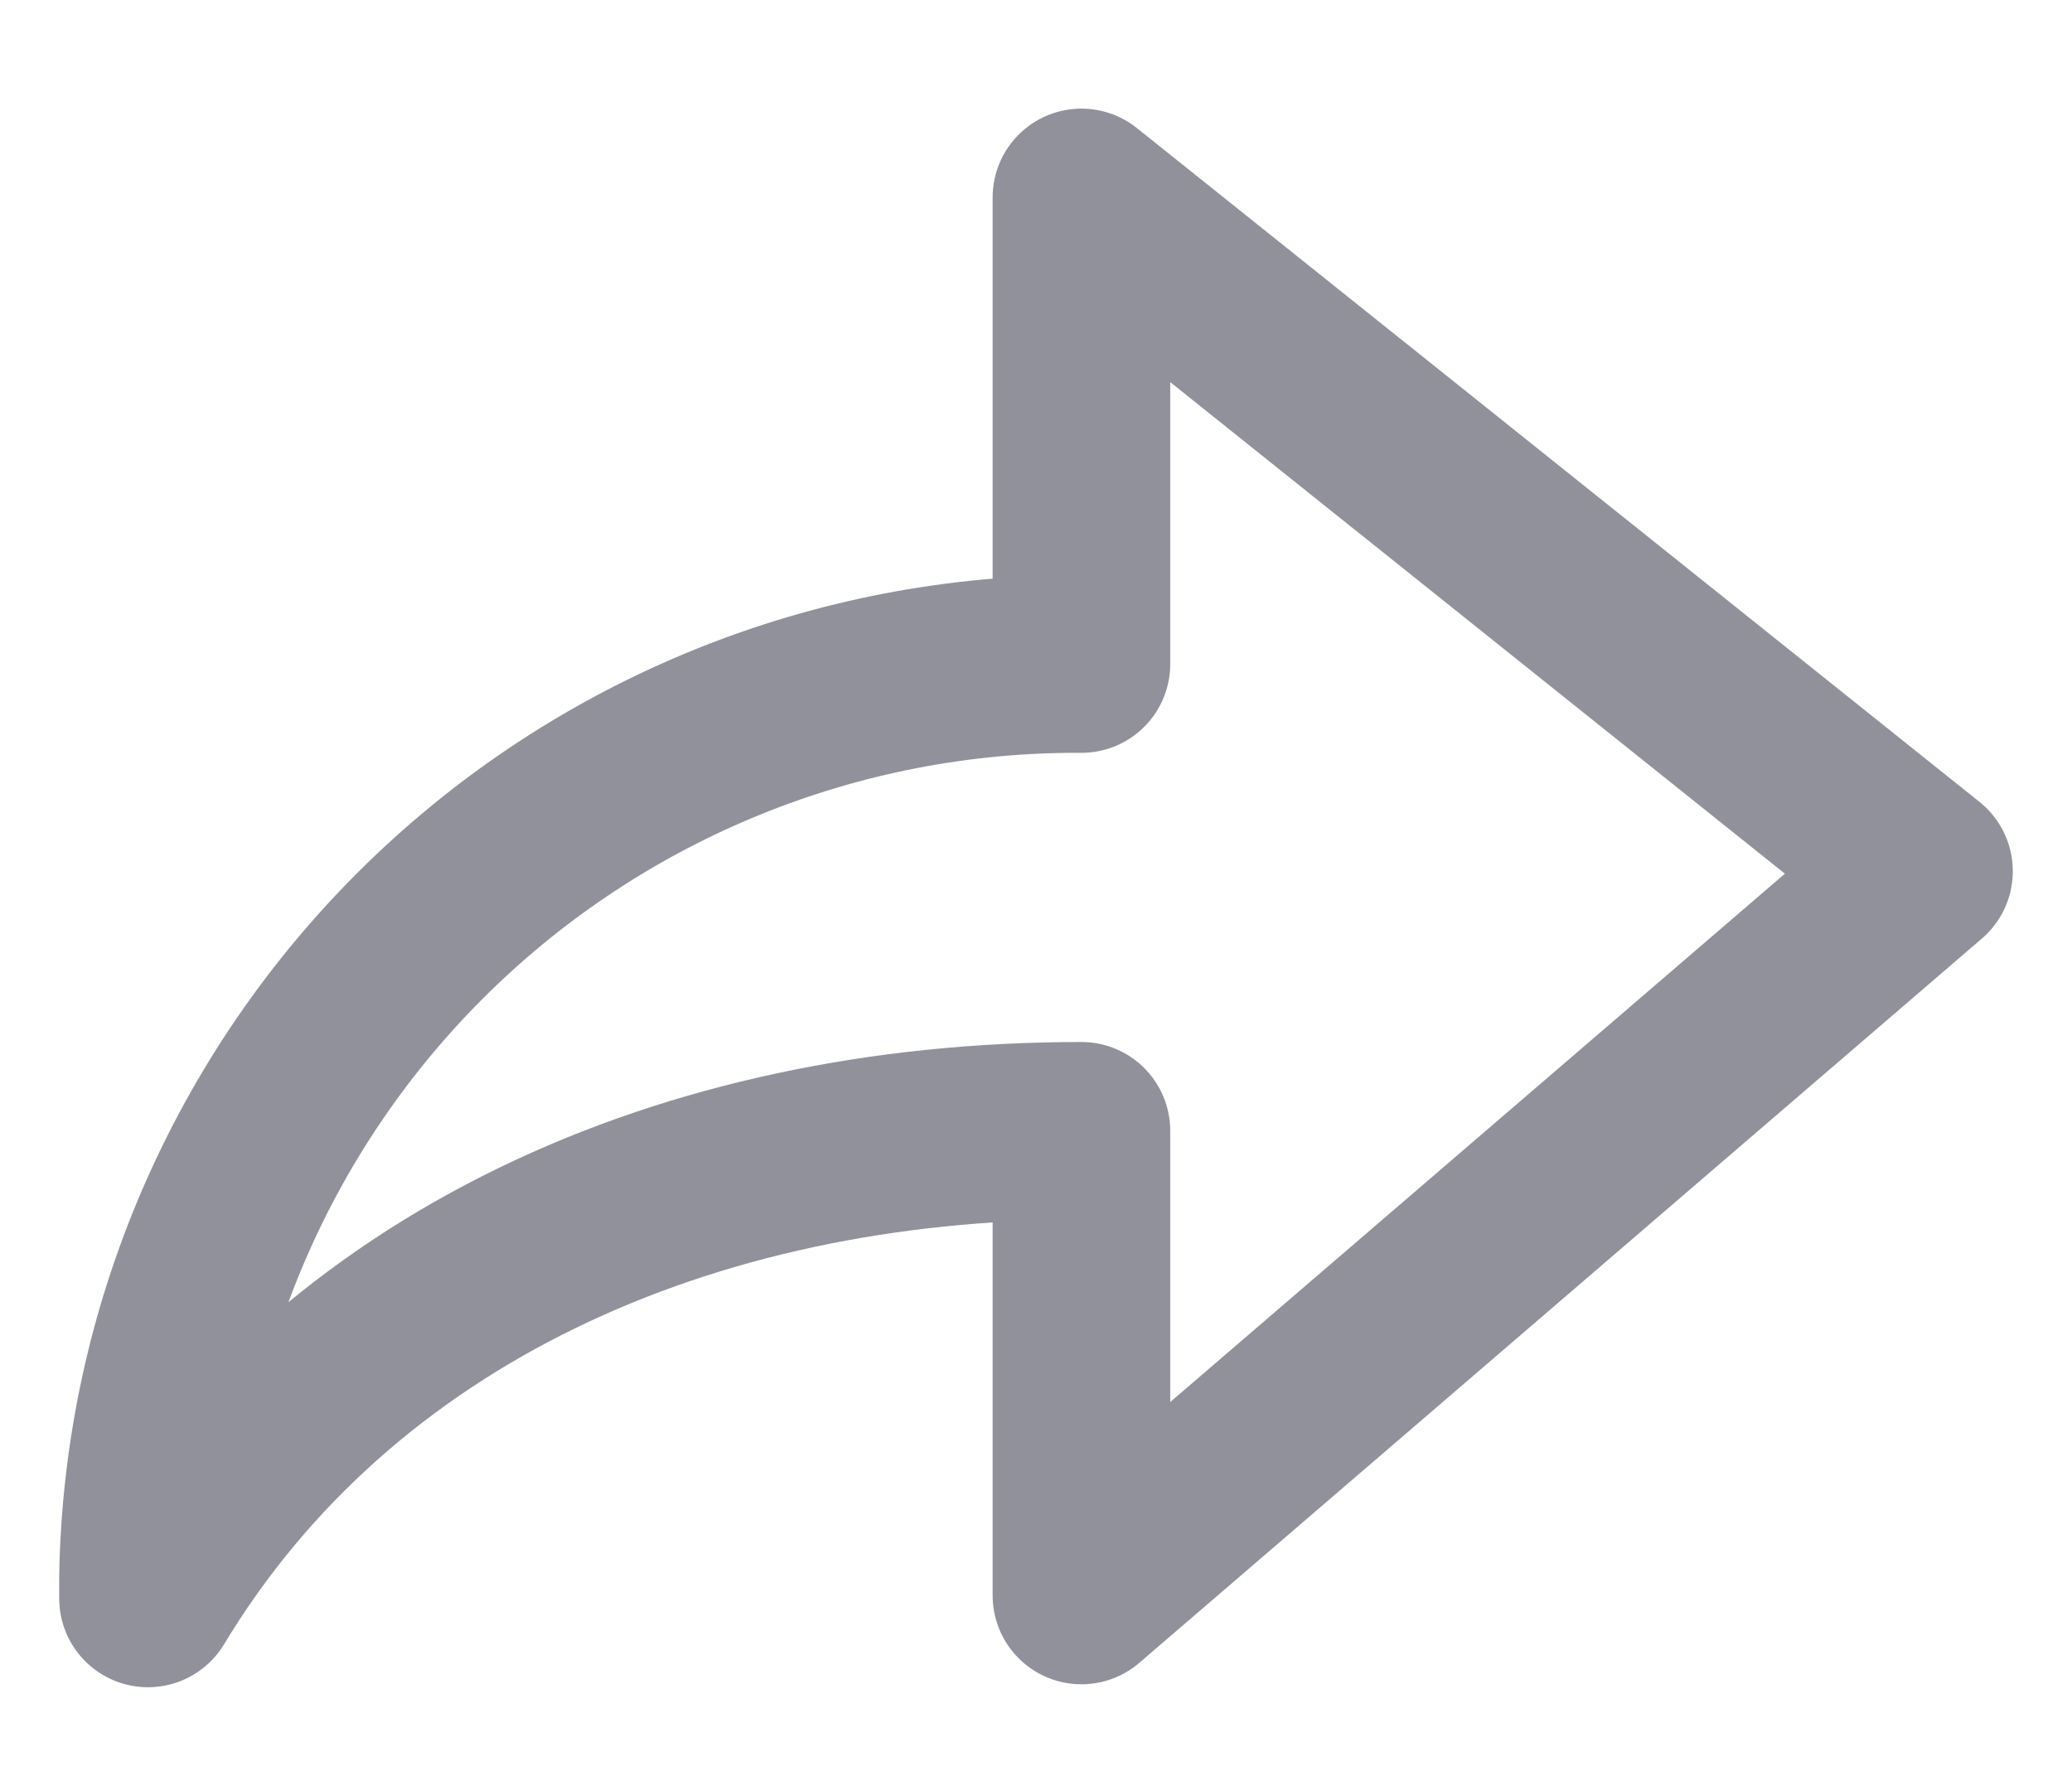
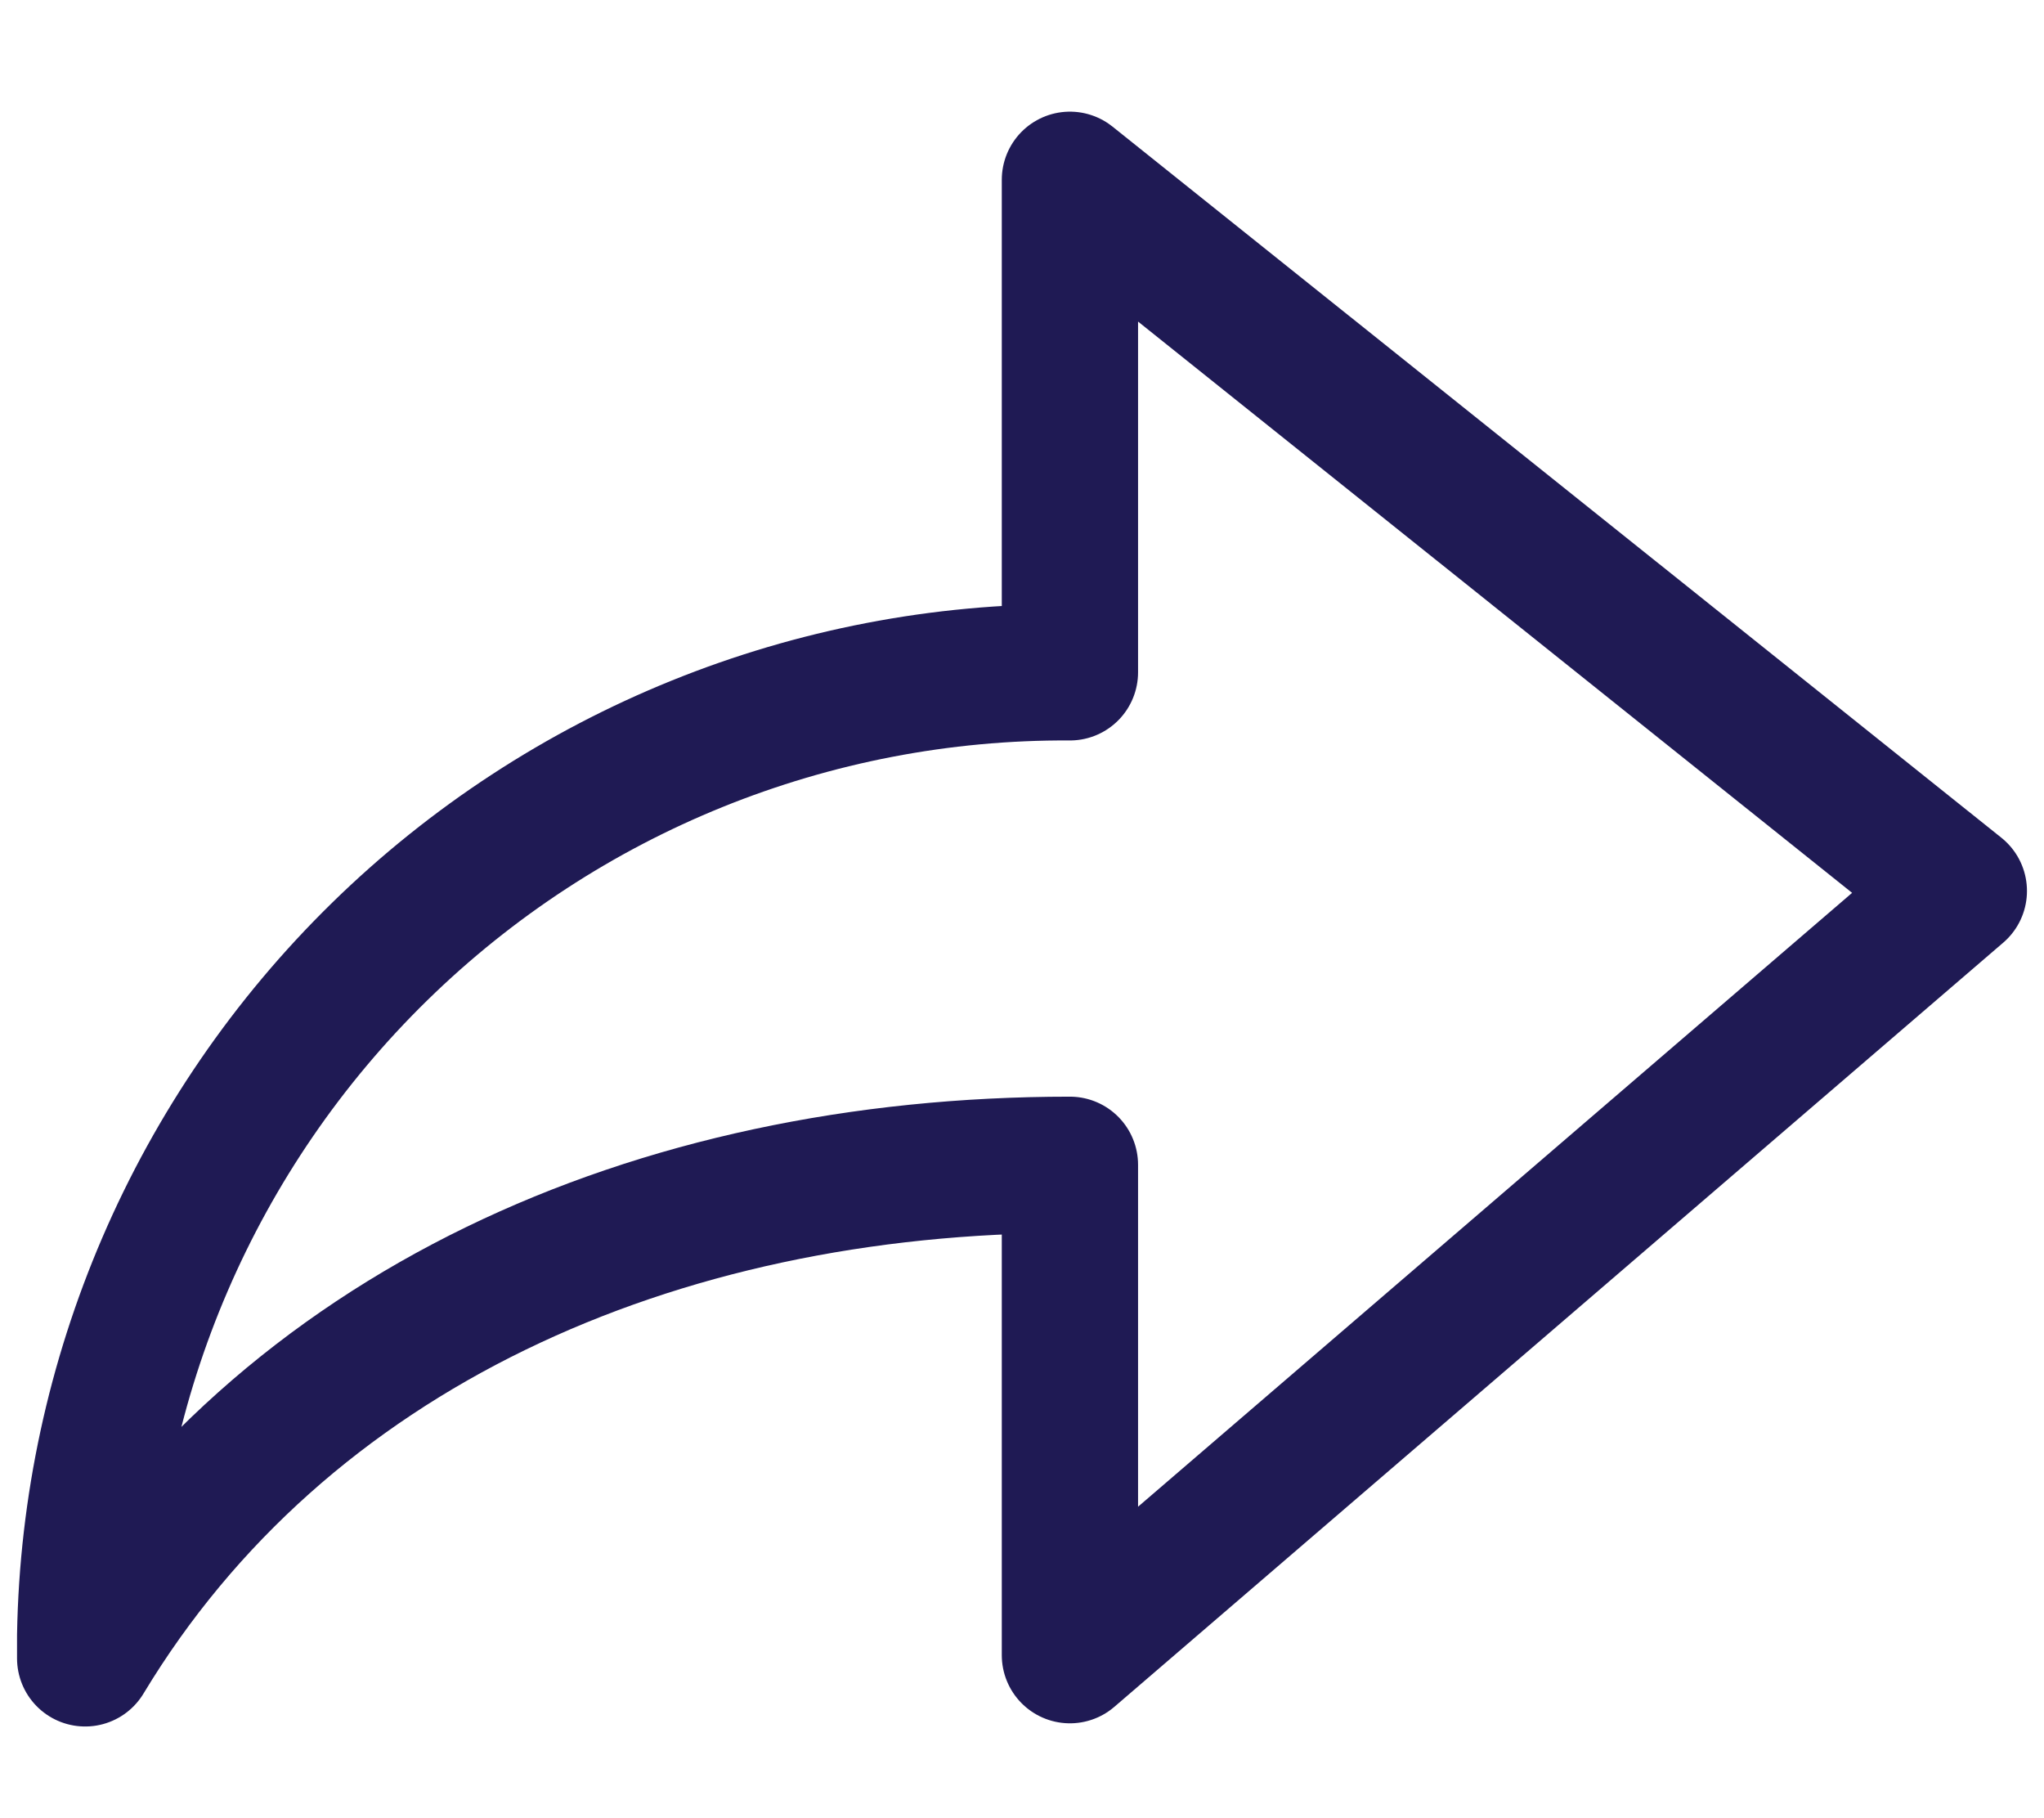
- <svg xmlns="http://www.w3.org/2000/svg" width="14" height="12" viewBox="0 0 14 12" fill="none">
-   <path d="M7.307 1.334L13 5.887L7.307 10.781V7.641C4.64 7.641 2.267 8.701 1 10.801V10.654C1.028 9.003 1.706 7.43 2.887 6.275C4.067 5.121 5.655 4.478 7.307 4.487V1.334Z" stroke="#91919C" stroke-width="1.2" stroke-linecap="round" stroke-linejoin="round" />
+ <svg xmlns="http://www.w3.org/2000/svg" width="18" height="16" viewBox="0 0 18 16" fill="none">
+   <path d="M9.422 1.583L17.25 7.844L9.422 14.572V10.255C5.755 10.255 2.492 11.712 0.75 14.6V14.398C0.789 12.128 1.721 9.964 3.344 8.377C4.967 6.79 7.151 5.906 9.422 5.919V1.583Z" stroke="#1F1A54" stroke-width="1.2" stroke-linecap="round" stroke-linejoin="round" />
</svg>
